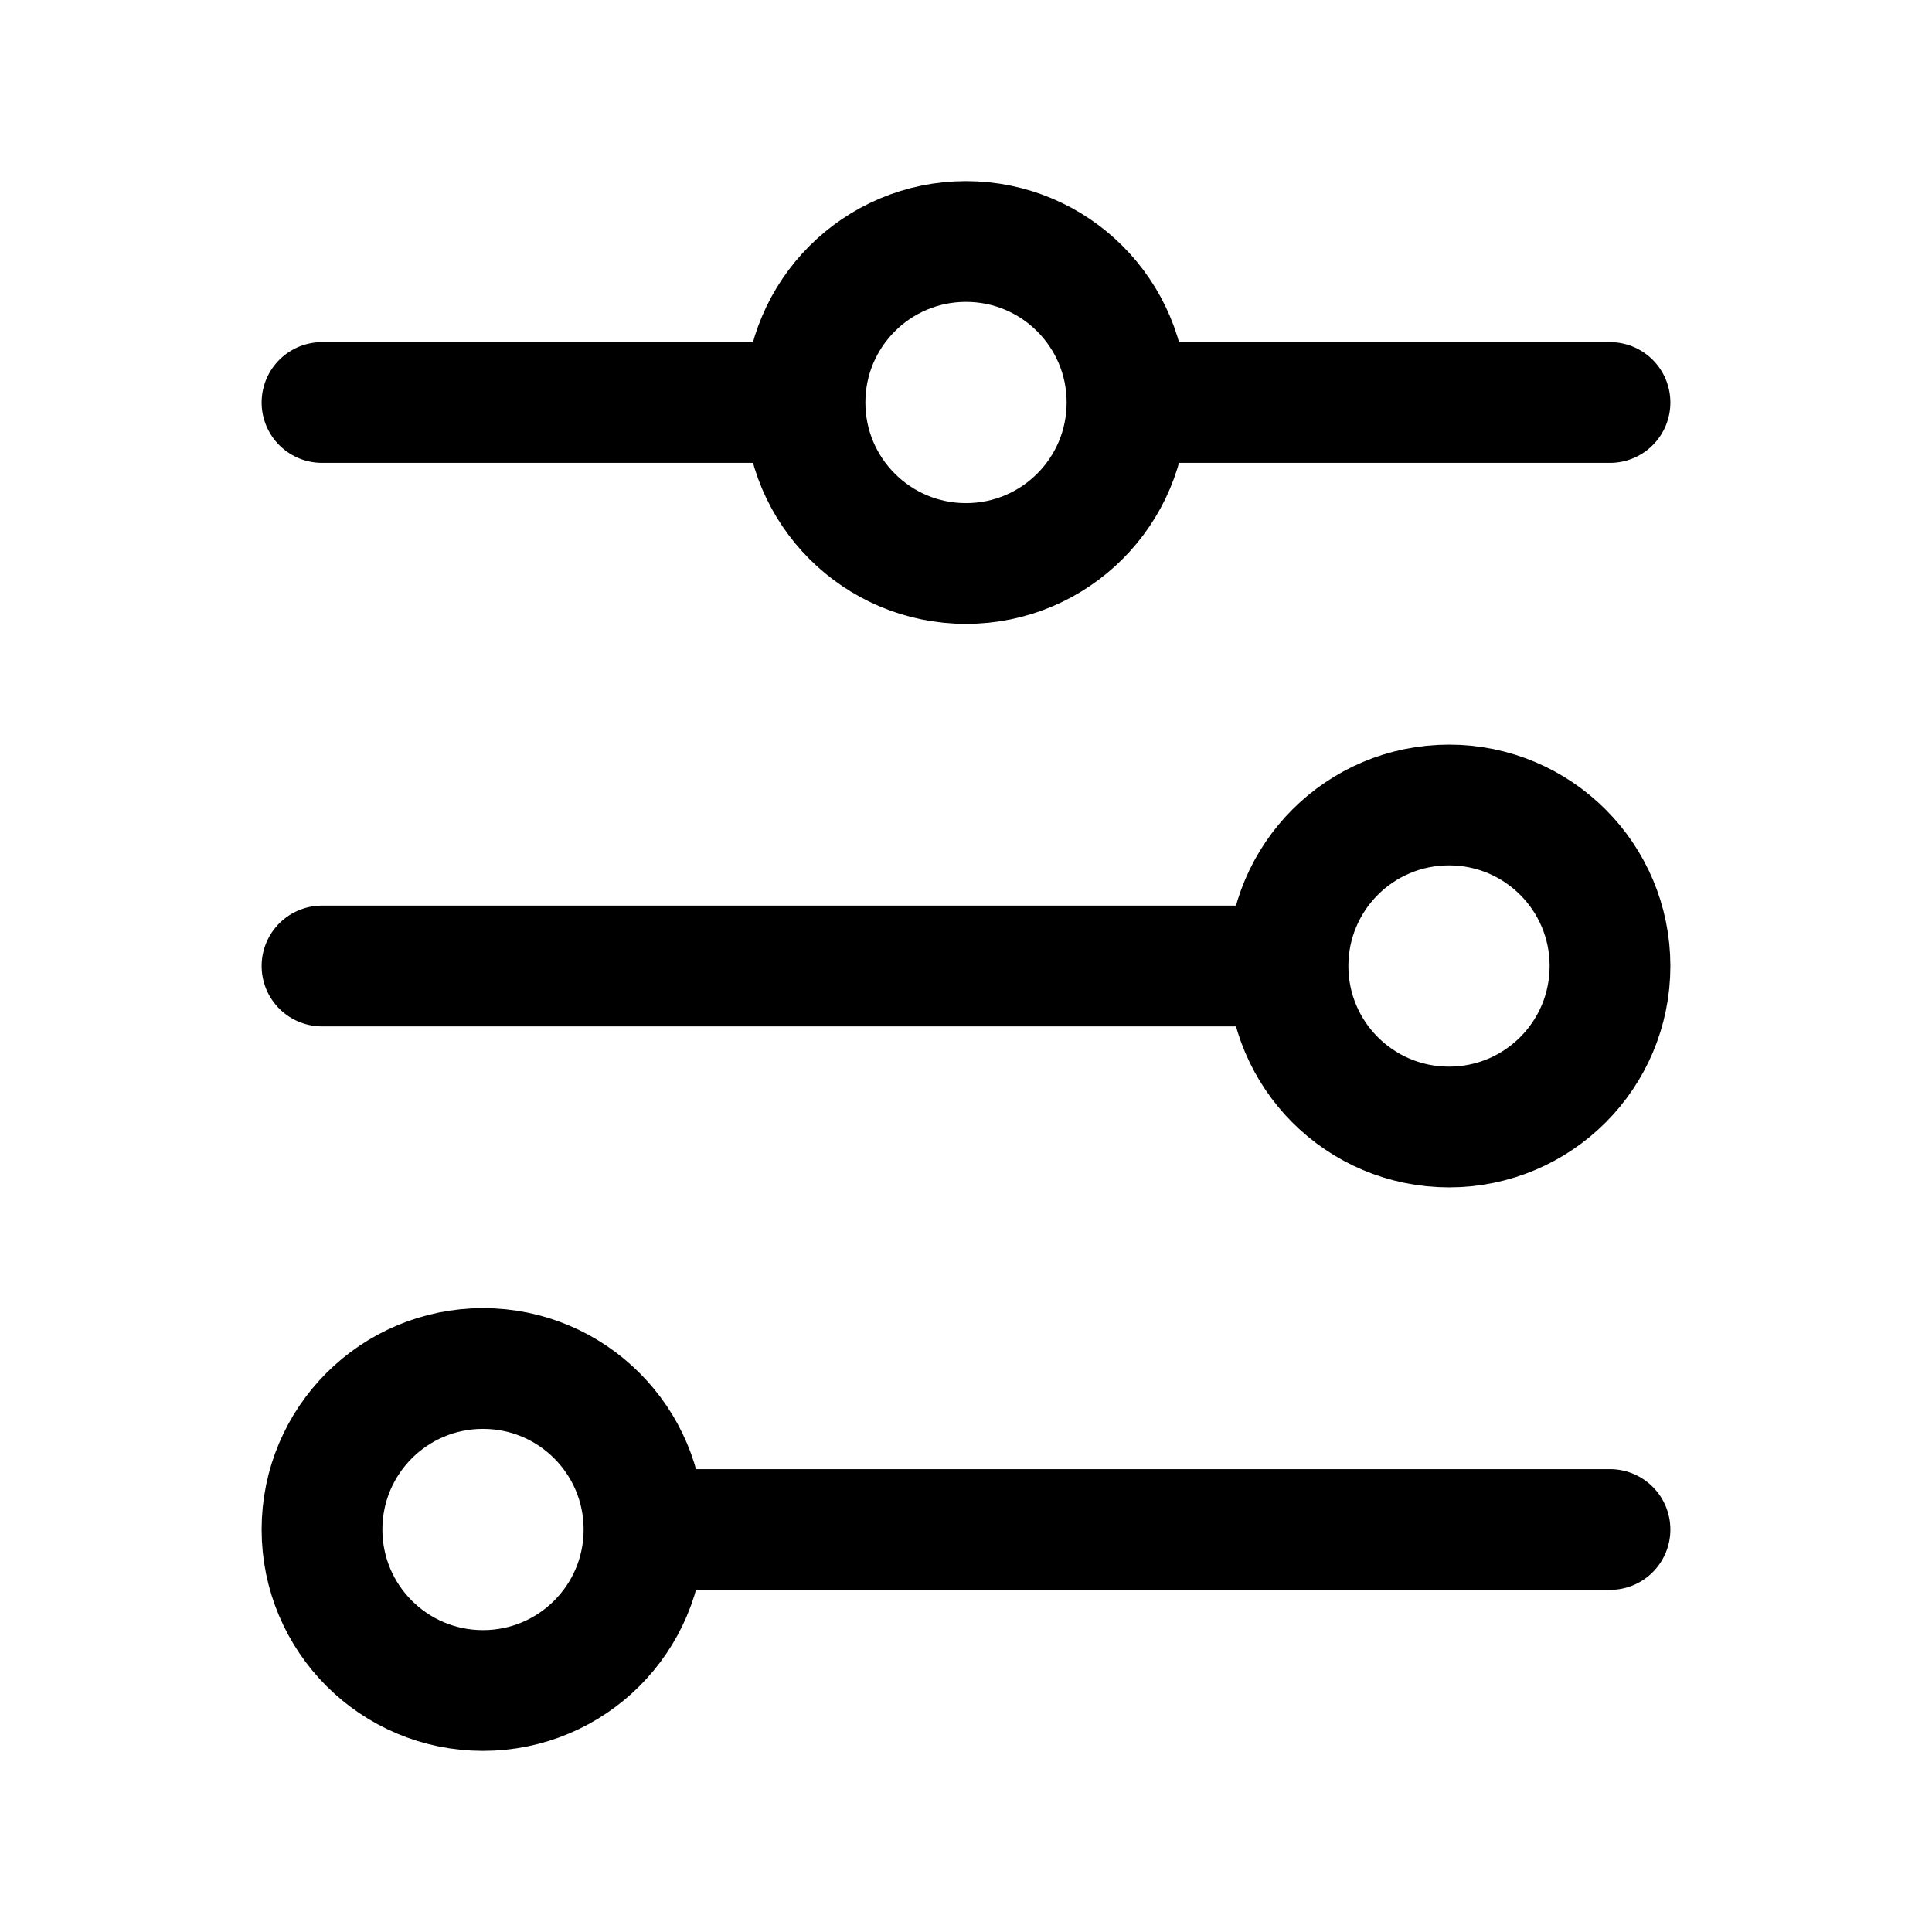
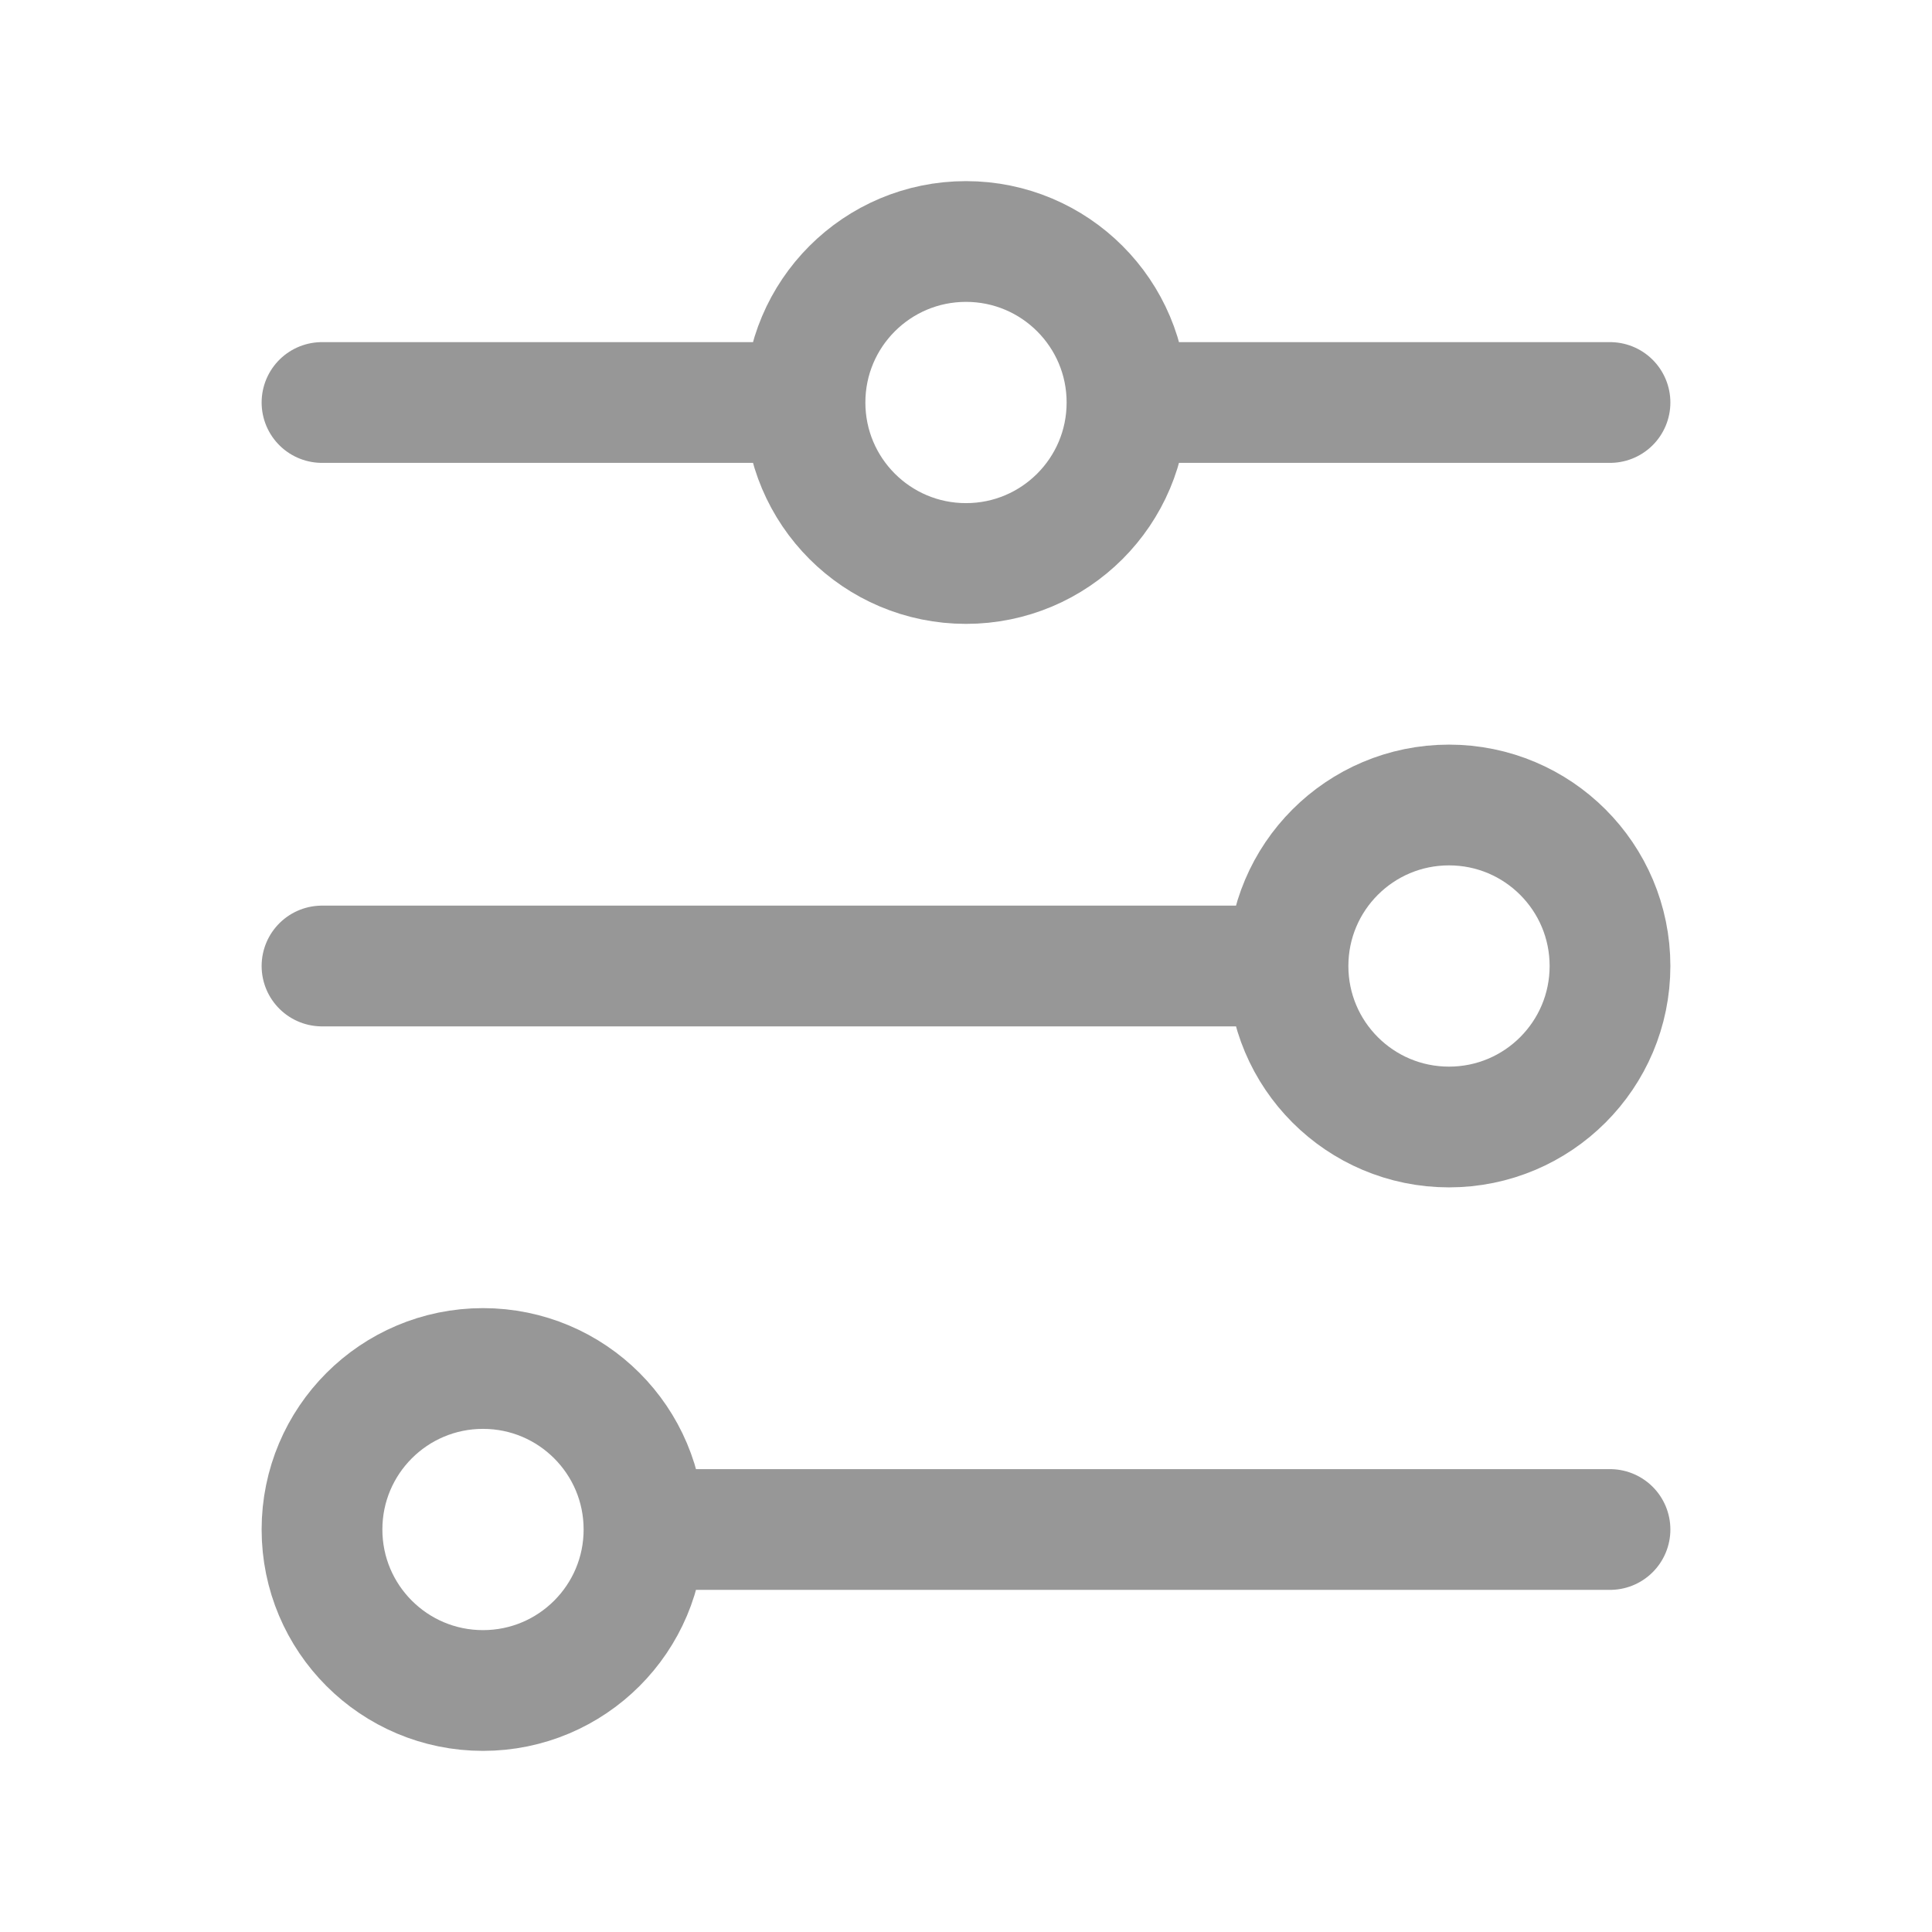
<svg xmlns="http://www.w3.org/2000/svg" width="800px" height="800px" viewBox="0 0 24 24" fill="none">
-   <path d="M4 5L10 5M10 5C10 6.105 10.895 7 12 7C13.105 7 14 6.105 14 5M10 5C10 3.895 10.895 3 12 3C13.105 3 14 3.895 14 5M14 5L20 5M4 12L16 12M16 12C16 13.105 16.895 14 18 14C19.105 14 20 13.105 20 12C20 10.895 19.105 10 18 10C16.895 10 16 10.895 16 12ZM8 19L20 19M8 19C8 17.895 7.105 17 6 17C4.895 17 4 17.895 4 19C4 20.105 4.895 21 6 21C7.105 21 8 20.105 8 19Z" stroke="#000000" stroke-width="1.5" stroke-linecap="round" />
+   <path d="M4 5L10 5M10 5C10 6.105 10.895 7 12 7C13.105 7 14 6.105 14 5M10 5C10 3.895 10.895 3 12 3C13.105 3 14 3.895 14 5M14 5L20 5M4 12L16 12M16 12C16 13.105 16.895 14 18 14C19.105 14 20 13.105 20 12C20 10.895 19.105 10 18 10C16.895 10 16 10.895 16 12ZM8 19L20 19M8 19C8 17.895 7.105 17 6 17C4.895 17 4 17.895 4 19C4 20.105 4.895 21 6 21C7.105 21 8 20.105 8 19Z" stroke="#979797" stroke-width="1.5" stroke-linecap="round" />
</svg>
